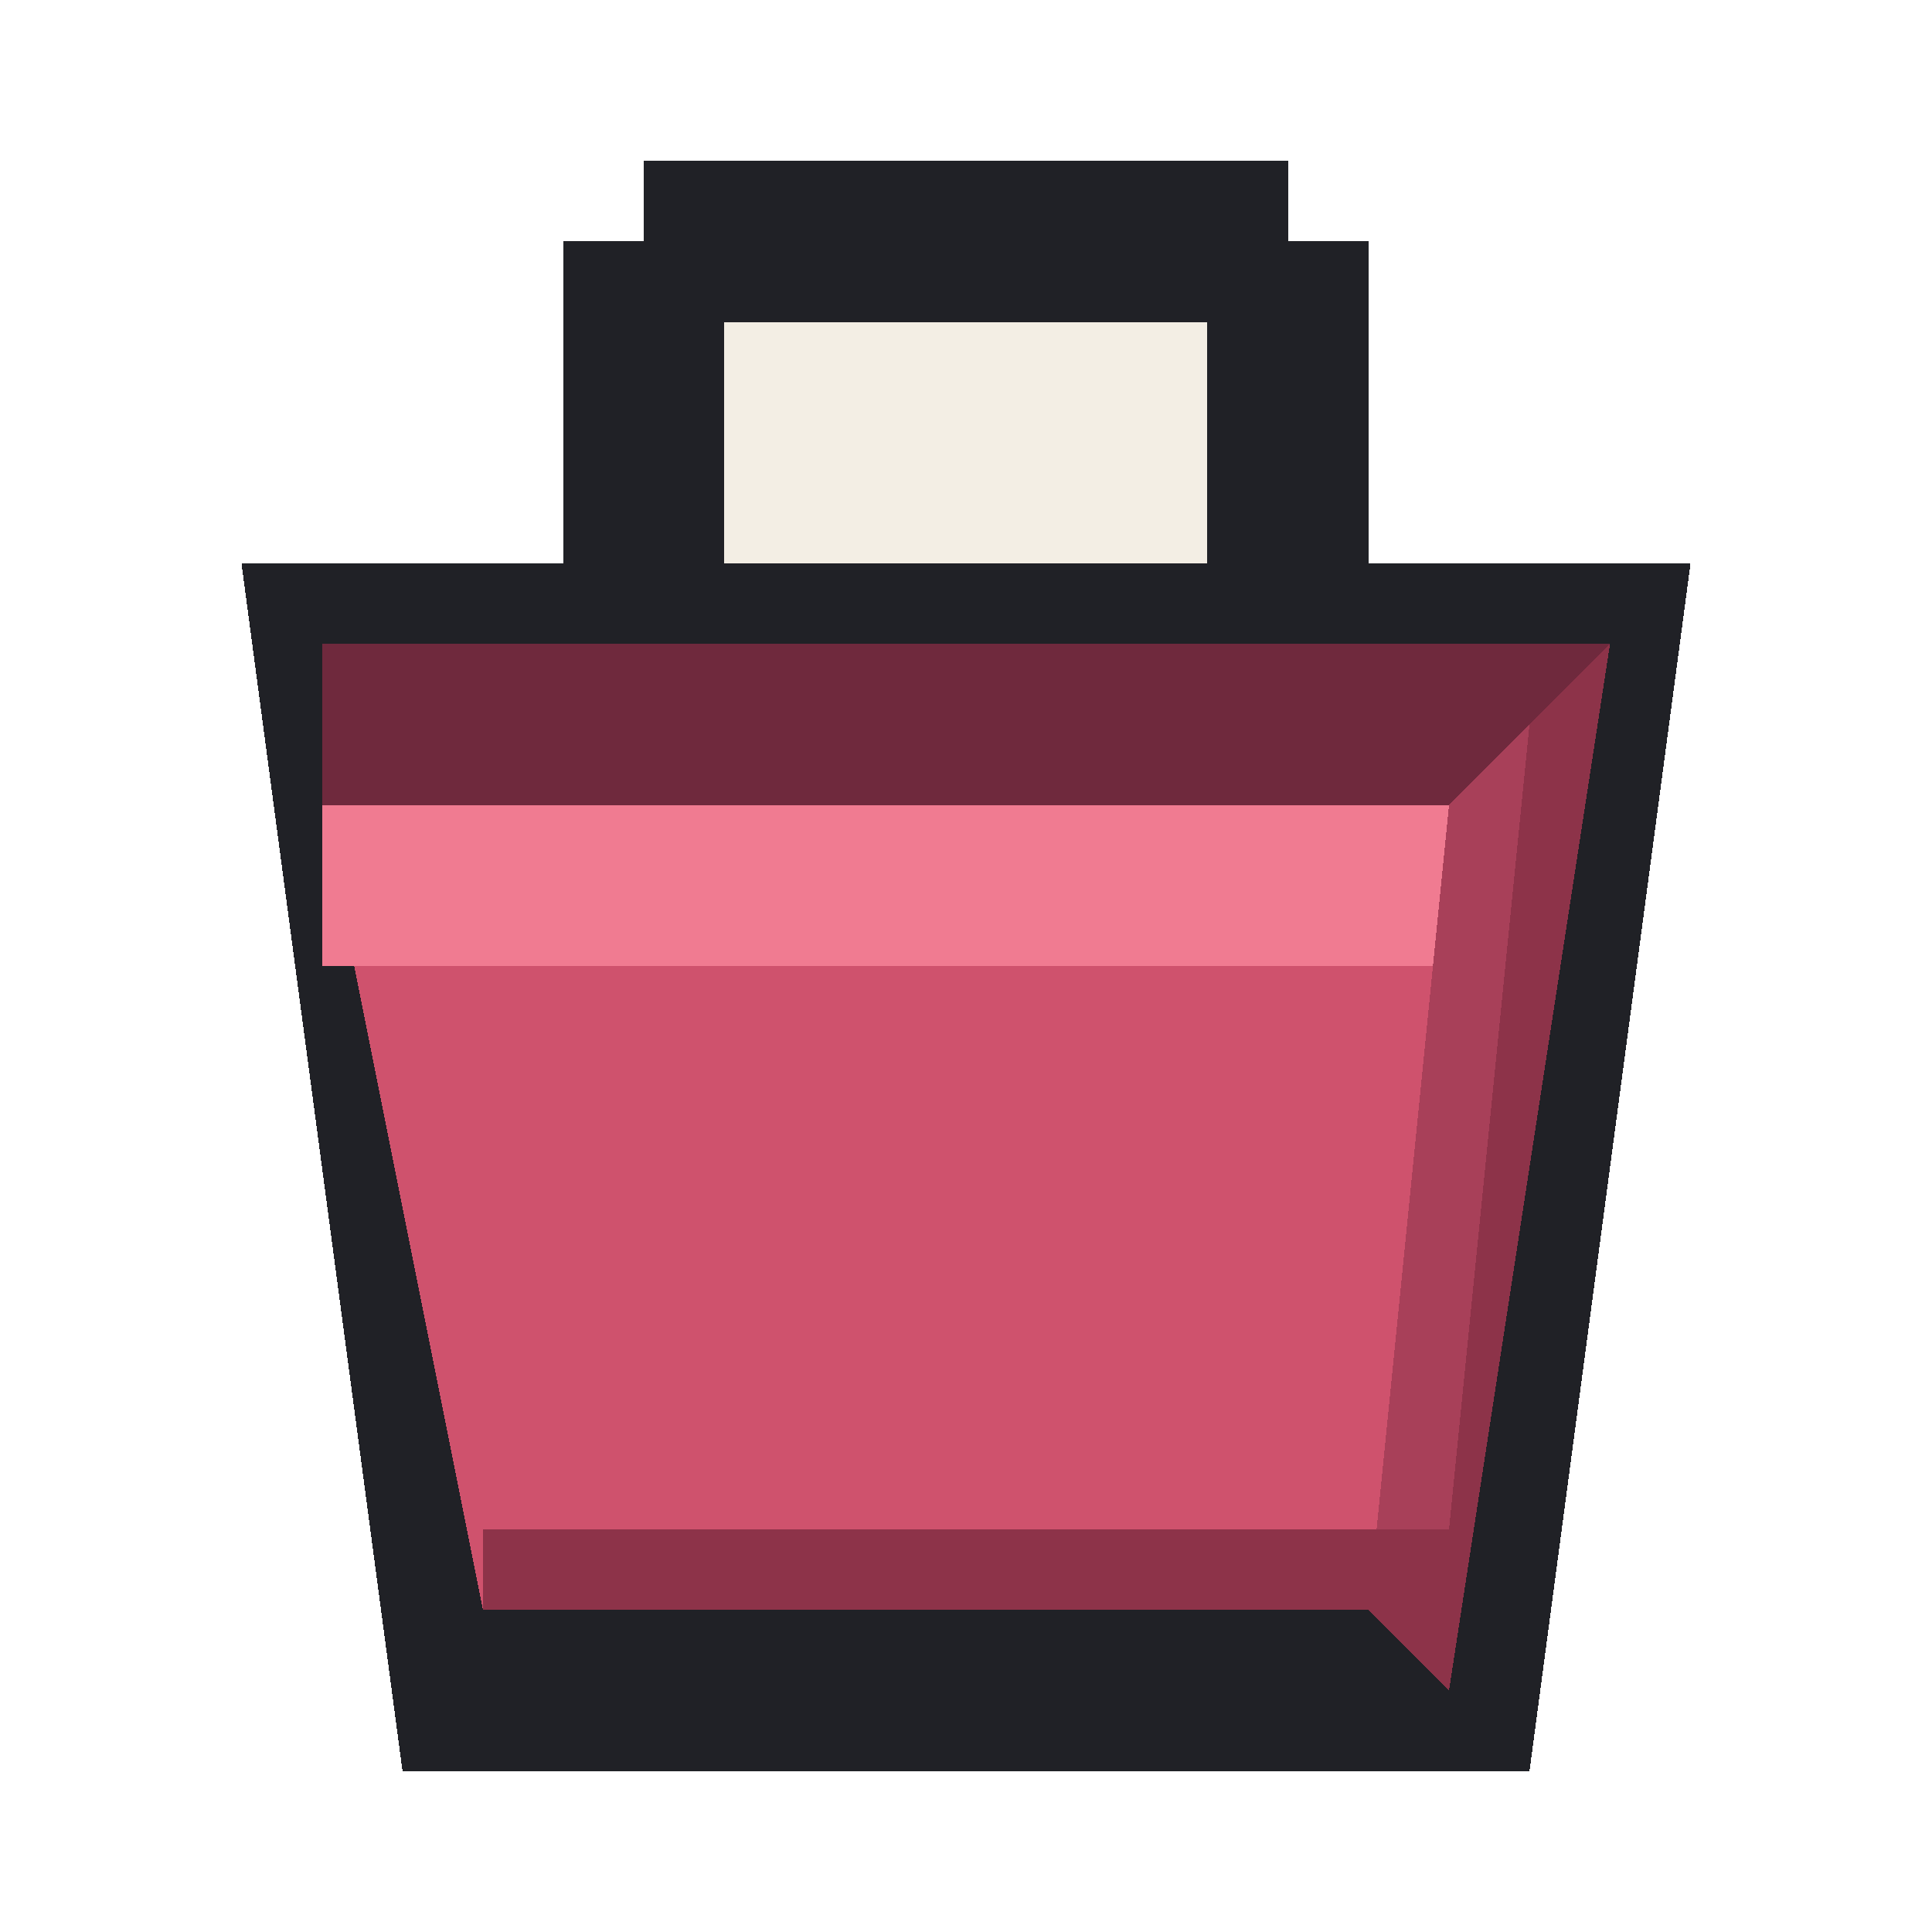
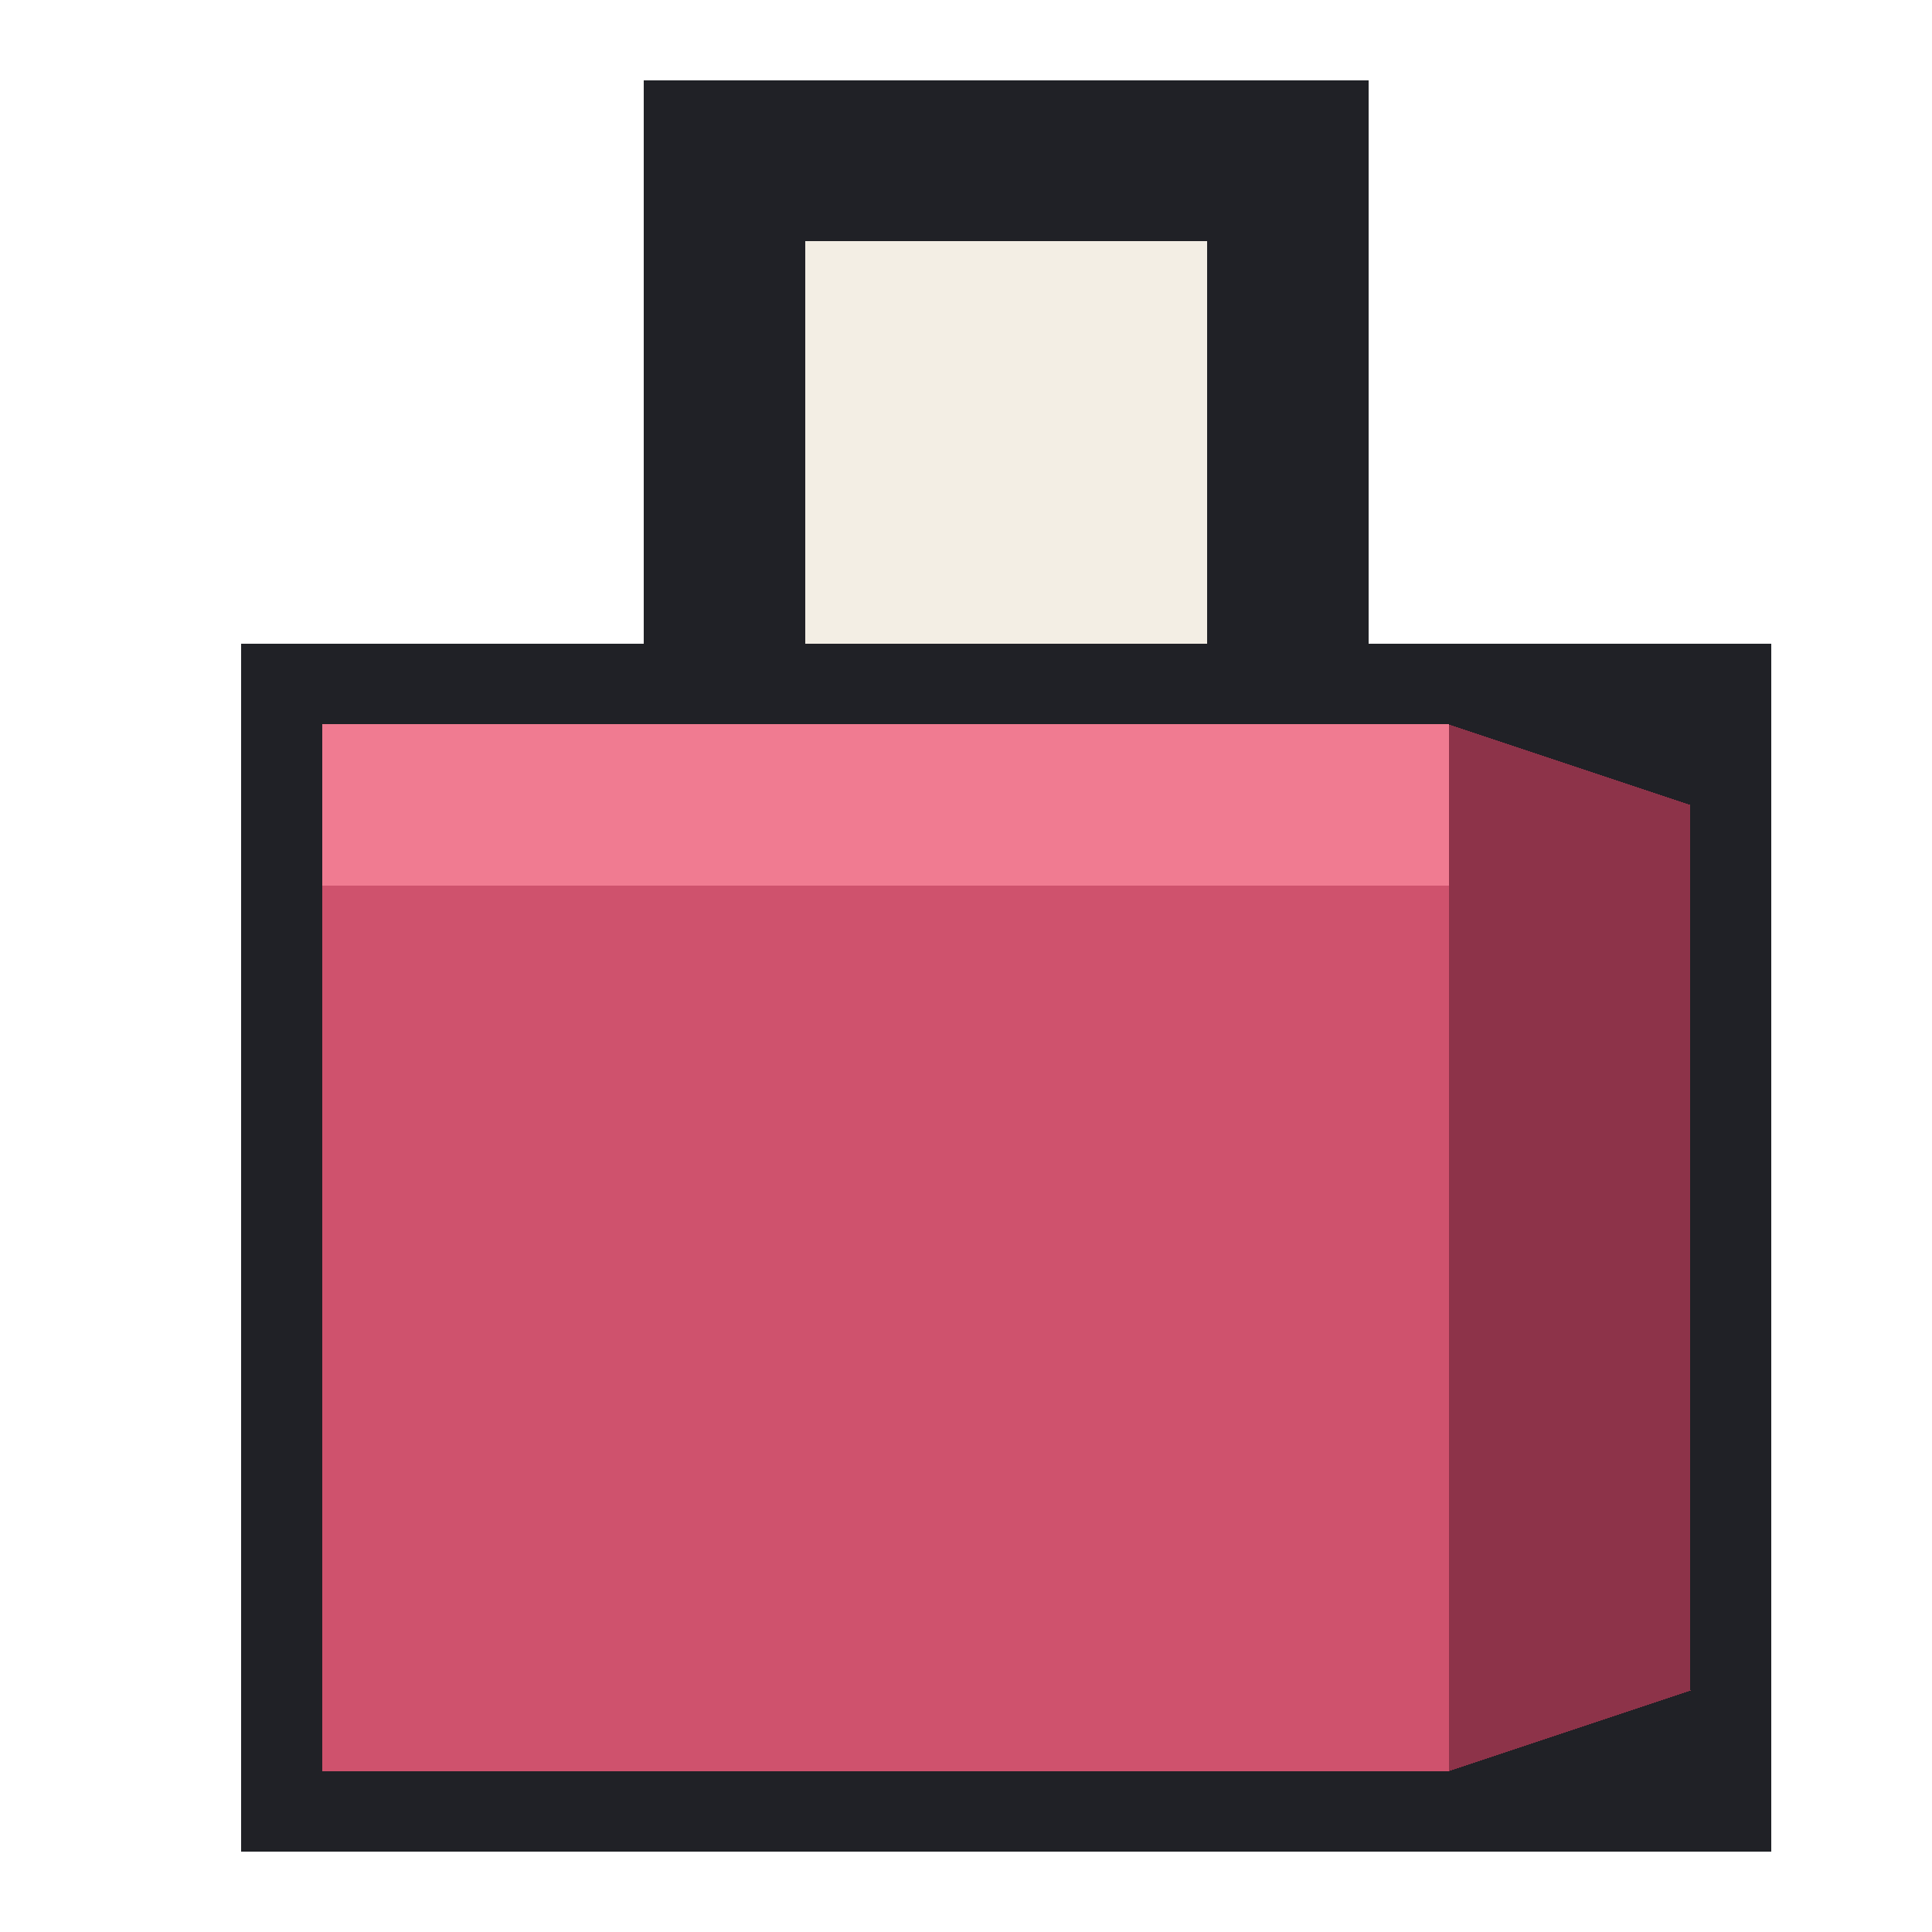
<svg xmlns="http://www.w3.org/2000/svg" viewBox="0 0 24 24" shape-rendering="crispEdges" data-m98-concept="tiktok-catalog" data-m98-grid="24">
-   <rect fill="#202126" x="8" y="2" width="8" height="1" />
-   <rect fill="#202126" x="7" y="3" width="10" height="5" />
-   <rect fill="#f3eee4" x="9" y="4" width="6" height="3" />
-   <polygon fill="#202126" points="3,7 21,7 19,22 5,22" />
-   <polygon fill="#6f293d" points="4,8 20,8 18,10 4,10" />
-   <polygon fill="#cf526d" points="4,10 18,10 17,20 6,20" />
-   <polygon fill="#f07b91" points="4,10 18,10 18,12 4,12" />
-   <polygon fill="#8d3349" points="18,10 20,8 18,21 17,20" />
-   <polygon fill="#a84059" points="18,10 19,9 18,19 17,20" />
-   <polygon fill="#8d3349" points="6,19 18,19 17,20 6,20" />
+   <rect fill="#202126" x="8" y="1" width="9" height="8" />
+   <rect fill="#f3eee4" x="10" y="3" width="5" height="5" />
+   <rect fill="#202126" x="3" y="8" width="19" height="15" />
+   <rect fill="#cf526d" x="4" y="9" width="14" height="13" />
+   <rect fill="#f07b91" x="4" y="9" width="14" height="2" />
+   <polygon fill="#8d3349" points="18,9 21,10 21,21 18,22" />
</svg>
